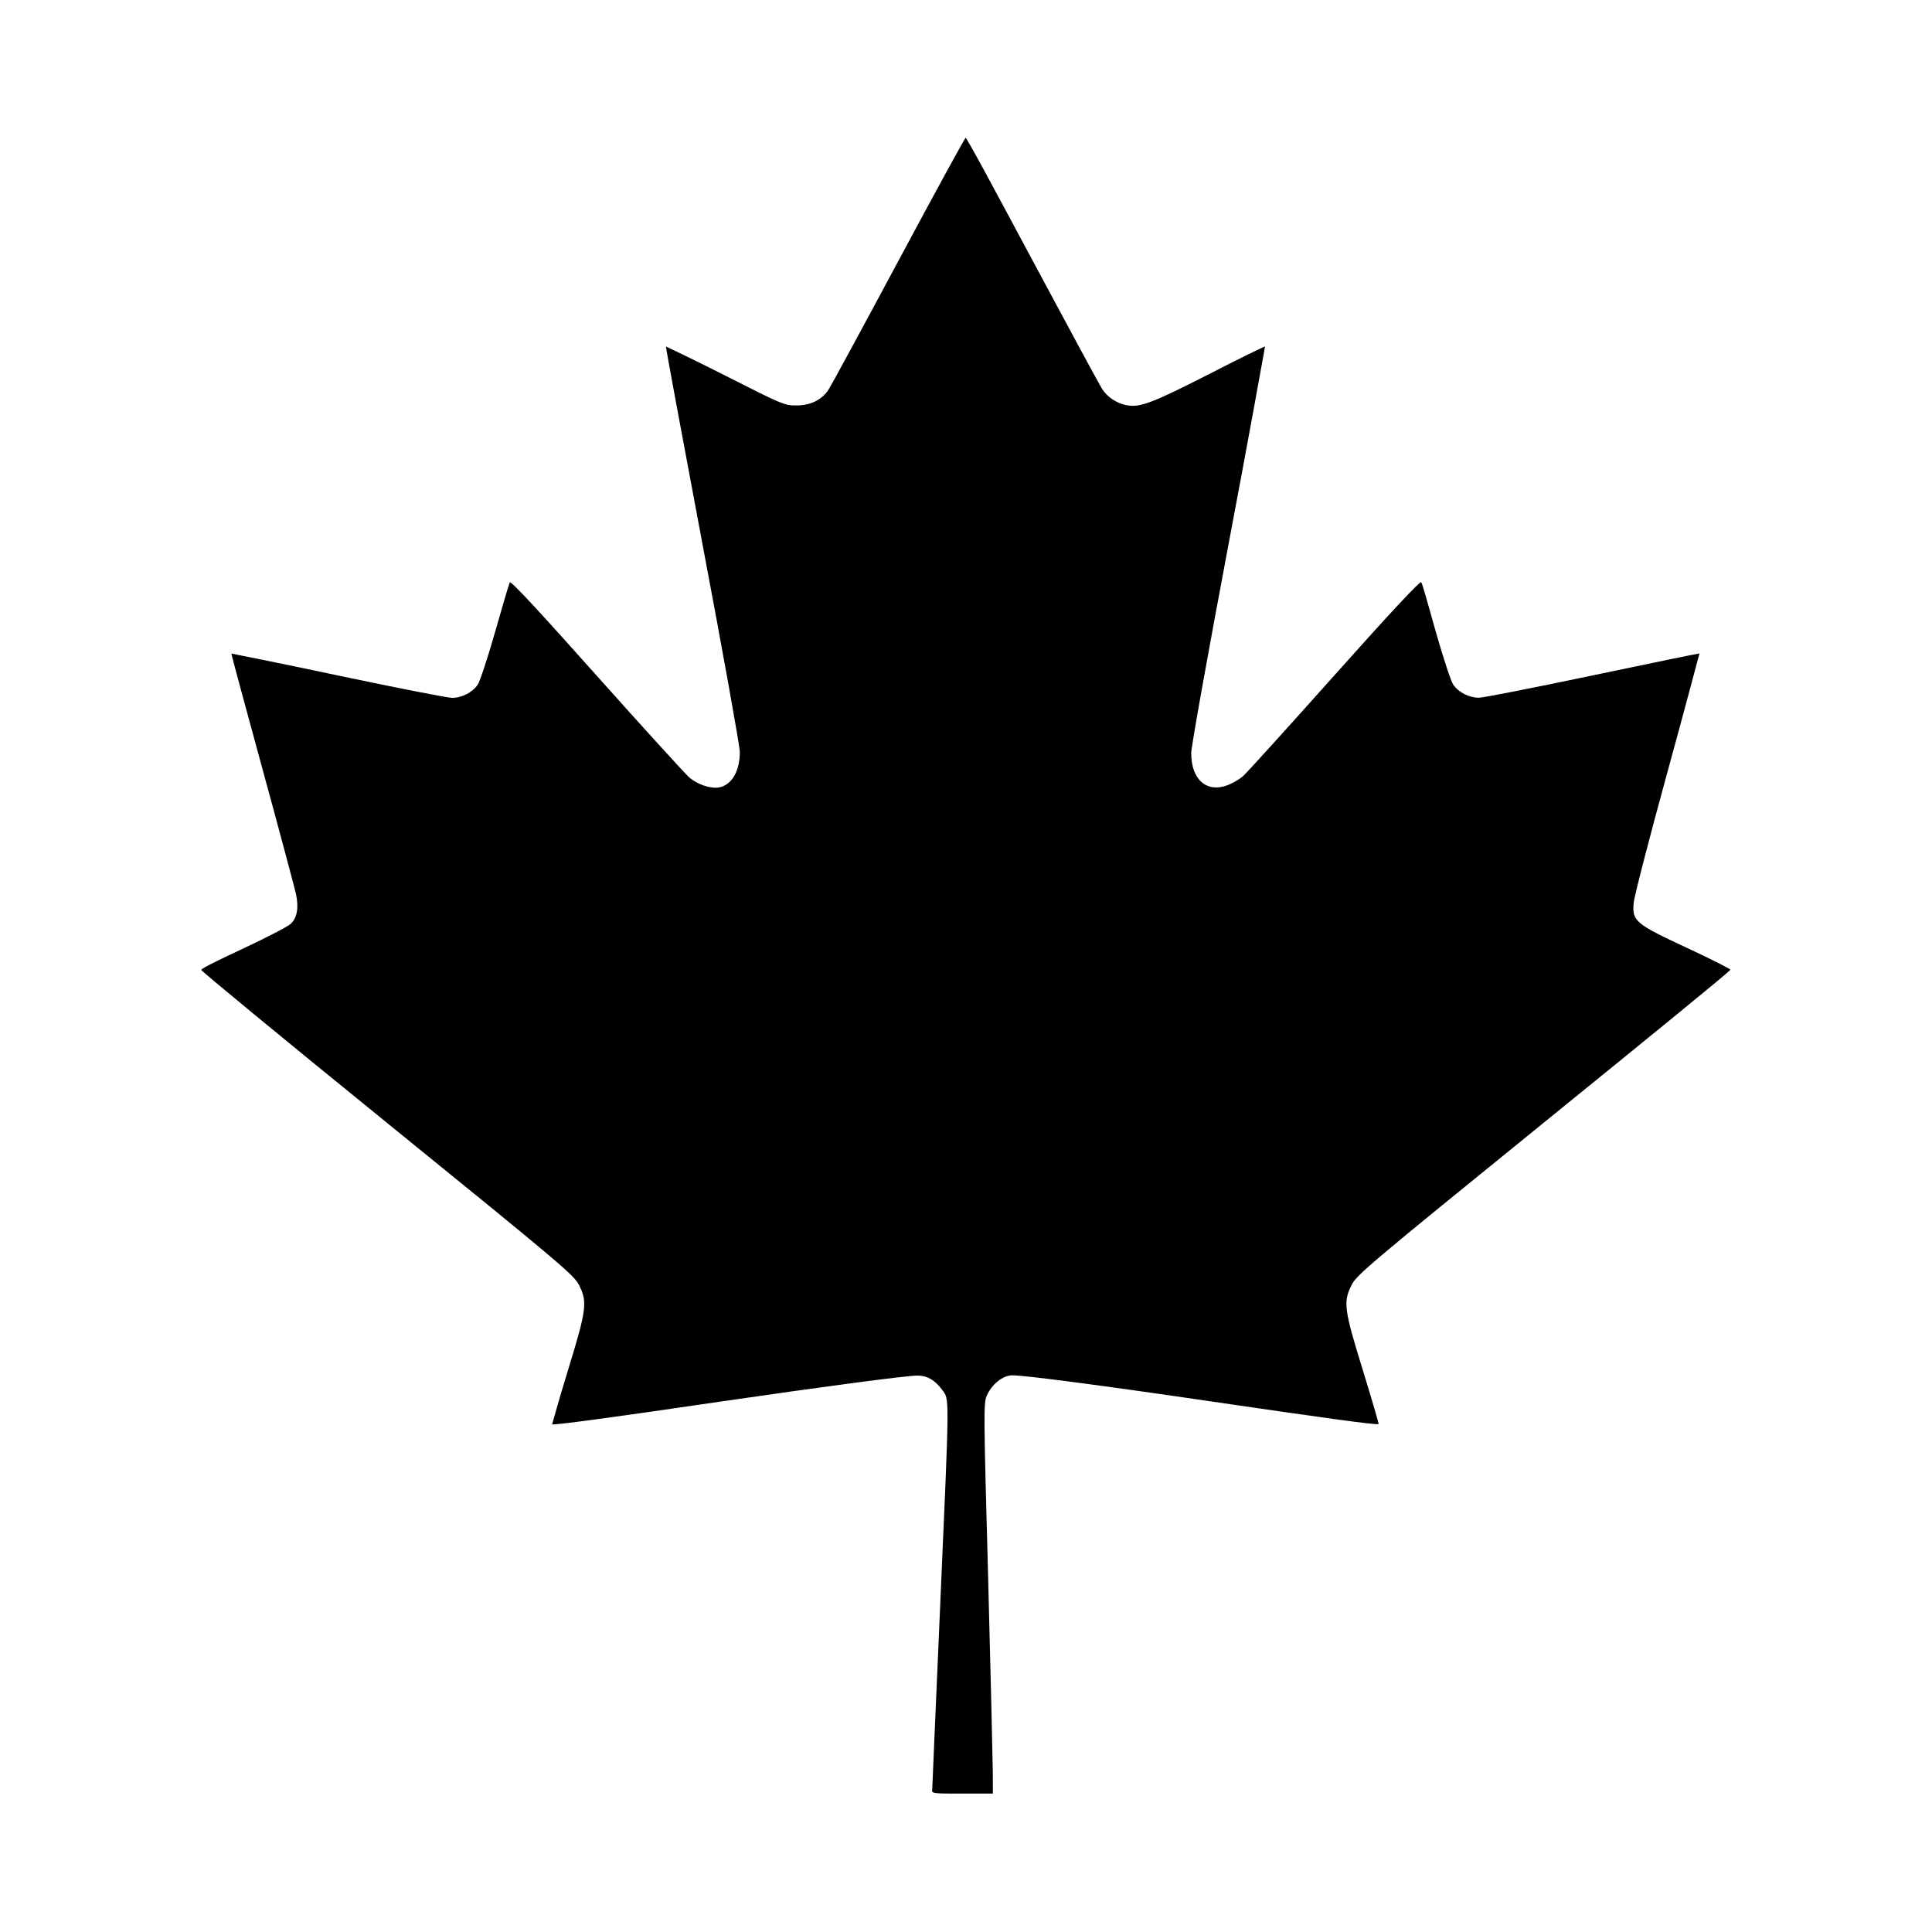
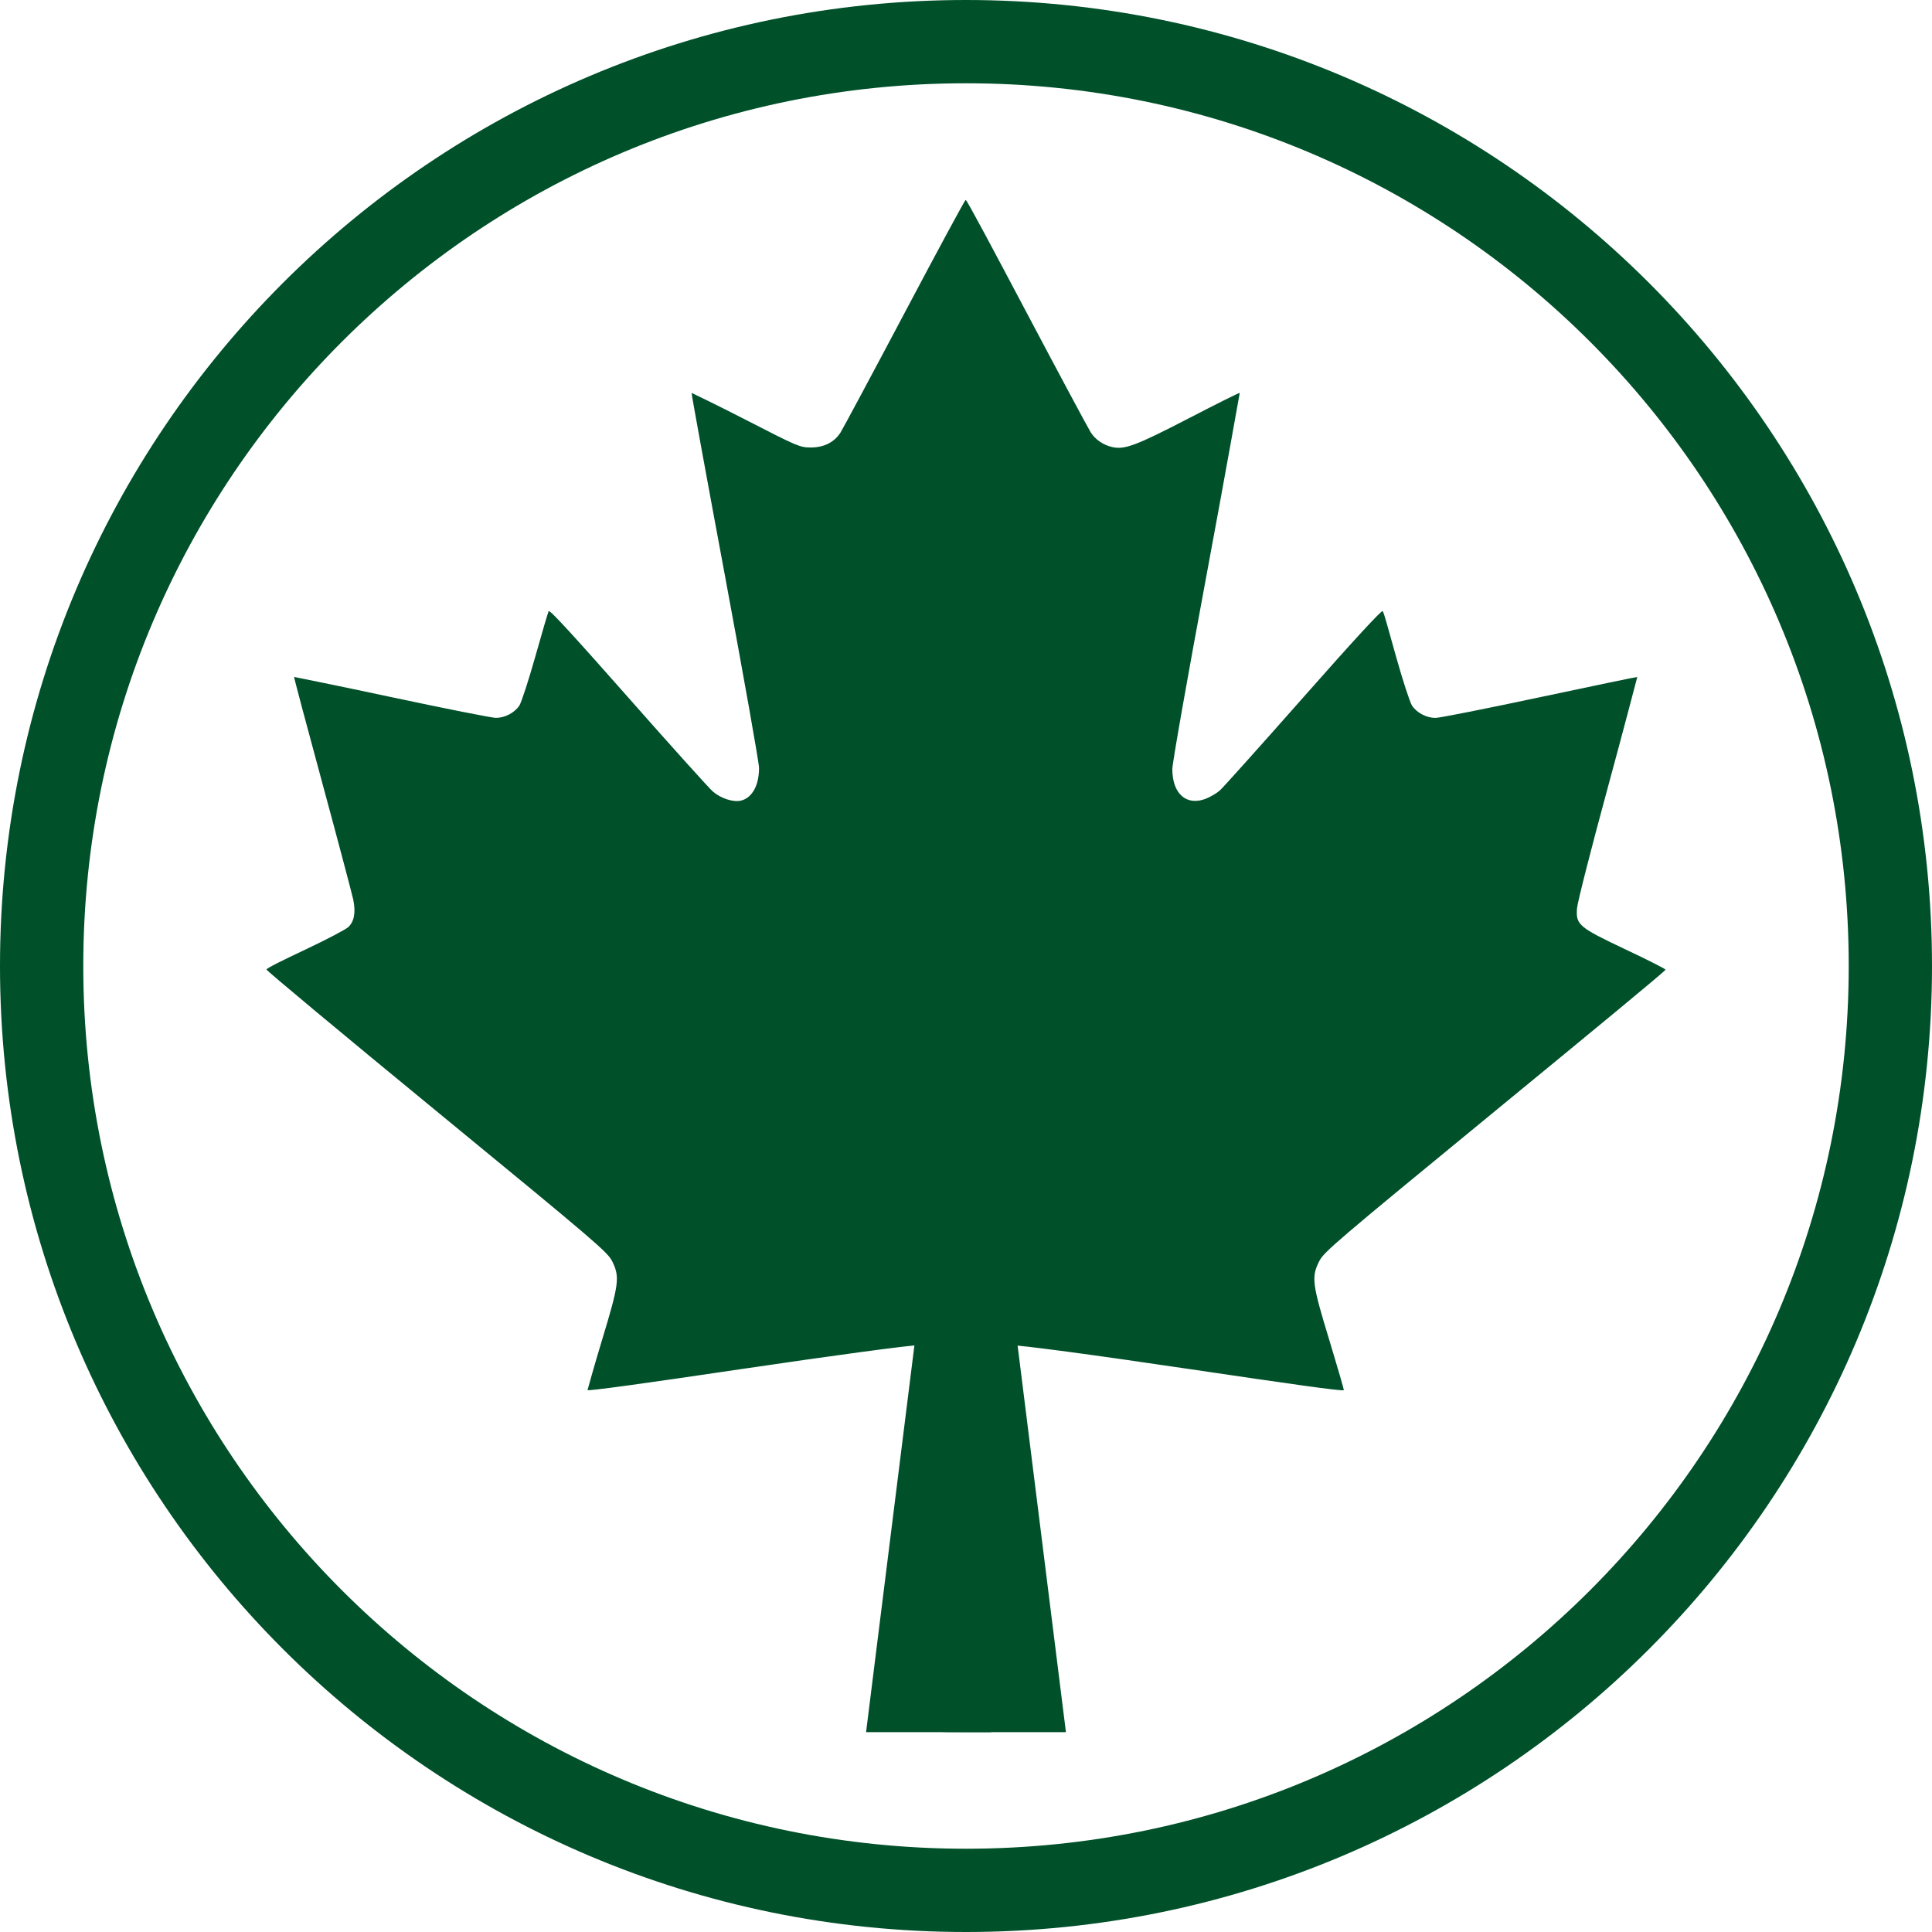
- <svg xmlns="http://www.w3.org/2000/svg" fill="#000000" width="800px" height="800px" viewBox="0 0 14 14" role="img" focusable="false" aria-hidden="true">
-   <path d="M6.755 12.975c0-.014.026-.608.057-1.32.07-1.594.069-1.509.014-1.585-.05-.069-.108-.102-.177-.102-.083 0-.668.078-1.439.19-.781.115-1.202.171-1.209.163 0 0 .049-.178.114-.389.136-.443.143-.497.081-.62-.037-.072-.123-.146-1.39-1.174-.743-.603-1.35-1.103-1.348-1.11 0-.01.14-.078.307-.156.167-.078.321-.158.341-.177.047-.044.06-.115.039-.216-.01-.044-.119-.454-.244-.91-.125-.456-.226-.831-.224-.833 0 0 .35.069.773.159.423.089.794.162.826.162.071 0 .147-.039.186-.096.016-.024.073-.196.126-.383.053-.187.101-.348.106-.358.01-.012.231.229.628.674.34.381.643.713.672.739.063.054.16.085.221.072.09-.02.146-.119.146-.257 0-.039-.121-.715-.27-1.502-.148-.787-.268-1.432-.265-1.435 0 0 .196.092.43.211.408.207.428.216.512.216.105.001.187-.04.237-.116.018-.028.247-.45.508-.937.261-.487.479-.886.484-.886.01 0 .223.399.484.886.261.487.489.909.507.936.037.056.099.098.169.114.098.022.187-.011.602-.223.222-.114.406-.204.408-.201 0 0-.116.649-.265 1.435-.15.797-.27 1.466-.27 1.511-0.0.193.112.291.265.232.036-.014.086-.043.111-.065.025-.022.324-.352.663-.732.396-.444.62-.684.627-.673.01.01.053.171.106.358.053.187.11.359.126.383.039.057.115.096.186.096.032 0 .403-.073.826-.162.423-.089.77-.16.773-.159 0 0-.103.39-.233.863s-.24.899-.244.946c-.011.131.011.15.389.326.172.08.312.151.312.157 0 .01-.609.505-1.352 1.108-1.268 1.029-1.355 1.103-1.392 1.175-.063.124-.056.177.081.62.065.211.116.387.114.389-.01.01-.428-.049-1.209-.163-.789-.116-1.356-.19-1.445-.19-.069 0-.15.065-.186.149-.023.054-.022.126.01 1.302.018.685.033 1.321.034 1.413l.001.167h-.221c-.201 0-.221 0-.221-.025z" />
+ <svg xmlns="http://www.w3.org/2000/svg" width="58" height="58" viewBox="0 0 58 58" fill="none">
+   <path d="M28.073 51.903C28.073 51.849 28.171 49.573 28.289 46.842C28.554 40.733 28.55 41.057 28.342 40.768C28.152 40.504 27.933 40.376 27.67 40.376C27.356 40.376 25.138 40.675 22.218 41.106C19.259 41.545 17.663 41.763 17.638 41.732C17.638 41.732 17.824 41.05 18.07 40.24C18.586 38.541 18.612 38.336 18.377 37.862C18.237 37.586 17.909 37.303 13.109 33.362C10.293 31.05 7.994 29.134 8 29.106C8 29.067 8.53 28.807 9.165 28.508C9.799 28.209 10.38 27.903 10.457 27.831C10.635 27.662 10.684 27.389 10.604 27.002C10.566 26.834 10.153 25.263 9.678 23.515C9.203 21.766 8.821 20.329 8.829 20.322C8.829 20.322 10.155 20.587 11.757 20.93C13.359 21.271 14.767 21.551 14.886 21.551C15.155 21.551 15.444 21.401 15.591 21.183C15.651 21.091 15.867 20.431 16.069 19.715C16.27 18.999 16.452 18.382 16.472 18.345C16.51 18.299 17.346 19.224 18.851 20.929C20.139 22.389 21.286 23.663 21.399 23.761C21.638 23.968 22.004 24.087 22.235 24.037C22.576 23.96 22.788 23.582 22.787 23.052C22.787 22.902 22.327 20.312 21.766 17.297C21.204 14.281 20.752 11.806 20.762 11.795C20.762 11.795 21.505 12.148 22.391 12.605C23.938 13.4 24.014 13.432 24.331 13.434C24.73 13.436 25.041 13.281 25.231 12.988C25.299 12.881 26.166 11.265 27.155 9.397C28.143 7.529 28.969 6 28.99 6C29.027 6 29.836 7.529 30.826 9.397C31.814 11.265 32.68 12.88 32.748 12.986C32.888 13.2 33.123 13.361 33.39 13.421C33.761 13.506 34.099 13.379 35.67 12.567C36.511 12.131 37.207 11.784 37.218 11.795C37.218 11.795 36.777 14.281 36.215 17.297C35.646 20.351 35.194 22.916 35.194 23.089C35.193 23.828 35.618 24.204 36.199 23.979C36.336 23.925 36.525 23.814 36.621 23.73C36.716 23.645 37.849 22.382 39.135 20.925C40.637 19.223 41.486 18.302 41.509 18.346C41.547 18.384 41.71 19.001 41.912 19.717C42.113 20.433 42.329 21.093 42.39 21.184C42.538 21.403 42.825 21.552 43.095 21.552C43.216 21.552 44.622 21.273 46.224 20.932C47.827 20.591 49.144 20.317 49.152 20.324C49.152 20.324 48.763 21.82 48.27 23.632C47.776 25.444 47.36 27.077 47.344 27.26C47.303 27.763 47.386 27.834 48.817 28.511C49.468 28.817 50 29.088 50 29.111C50 29.149 47.694 31.046 44.876 33.36C40.071 37.305 39.742 37.586 39.603 37.864C39.364 38.338 39.391 38.542 39.91 40.241C40.156 41.052 40.351 41.723 40.342 41.734C40.304 41.772 38.721 41.546 35.761 41.108C32.77 40.664 30.622 40.378 30.287 40.378C30.026 40.378 29.72 40.627 29.583 40.95C29.496 41.157 29.5 41.434 29.621 45.943C29.689 48.569 29.746 51.006 29.75 51.359L29.753 52H28.917C28.157 52 28.081 52 28.081 51.904L28.073 51.903Z" fill="#00502A" />
+   <path d="M27.5 40H30.5L32 52H26L27.5 40Z" fill="#00502A" />
+   <circle cx="29" cy="29" r="27.75" stroke="#00502A" stroke-width="2.5" />
</svg>
